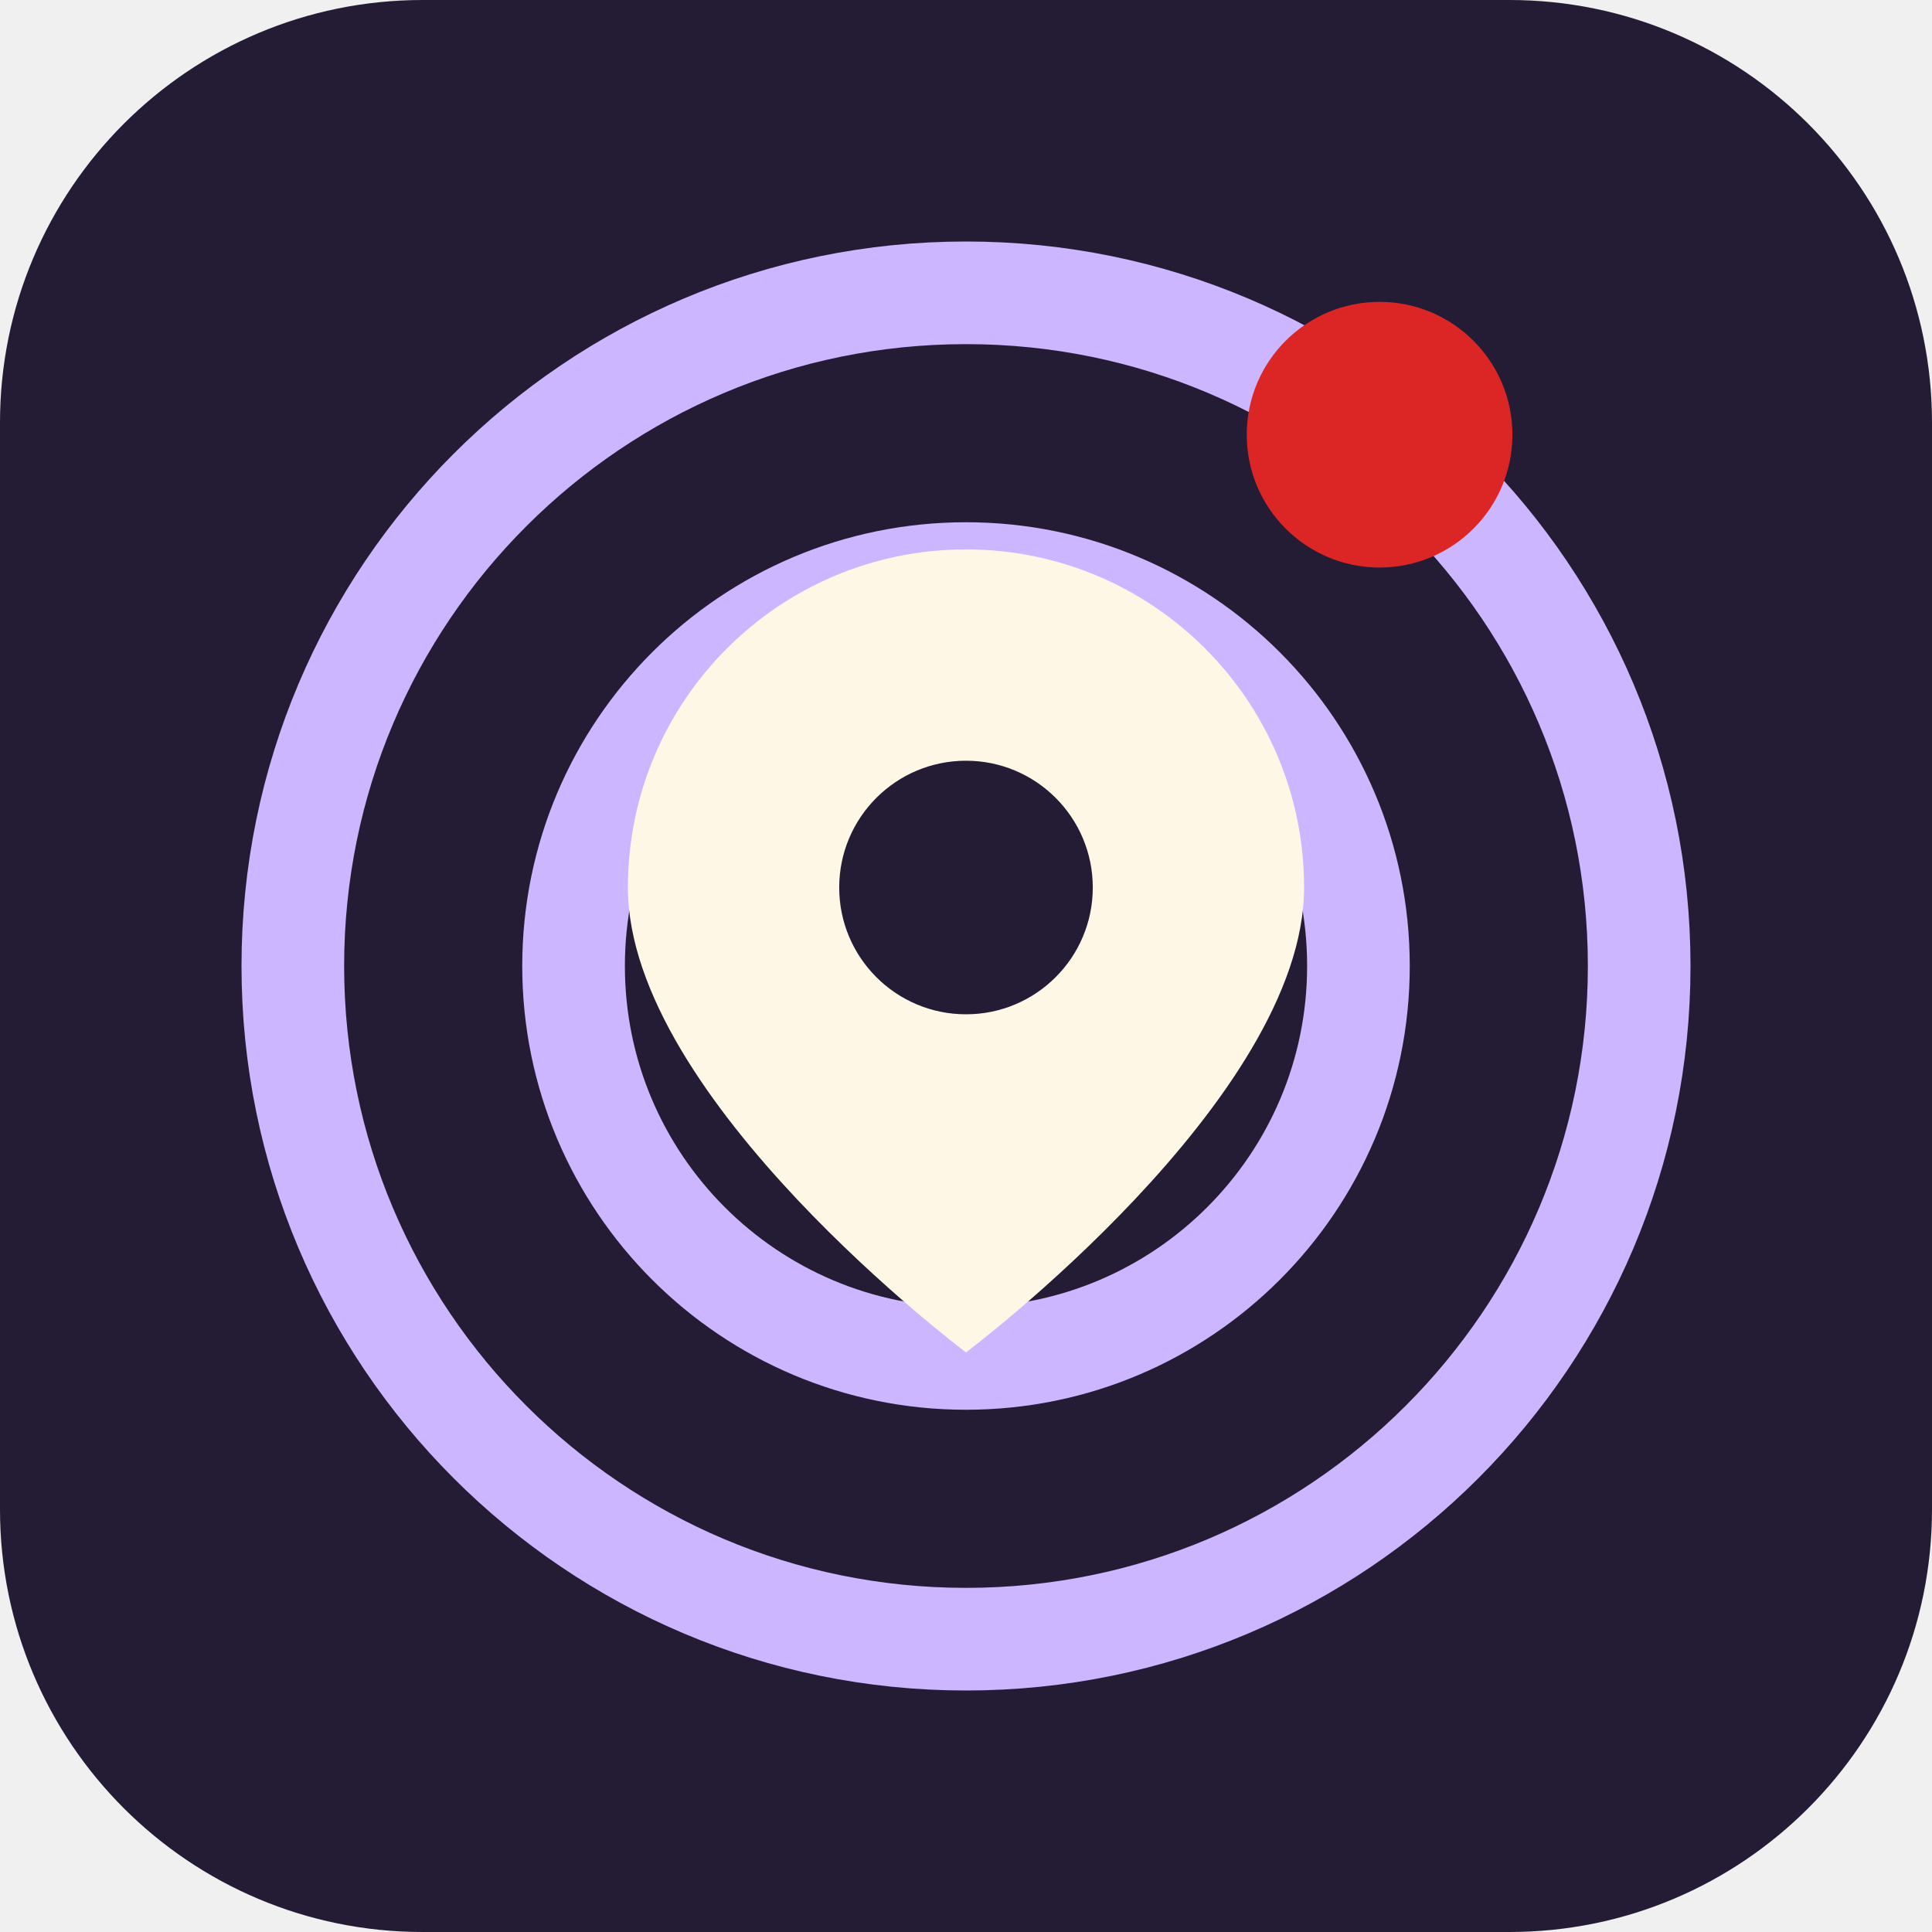
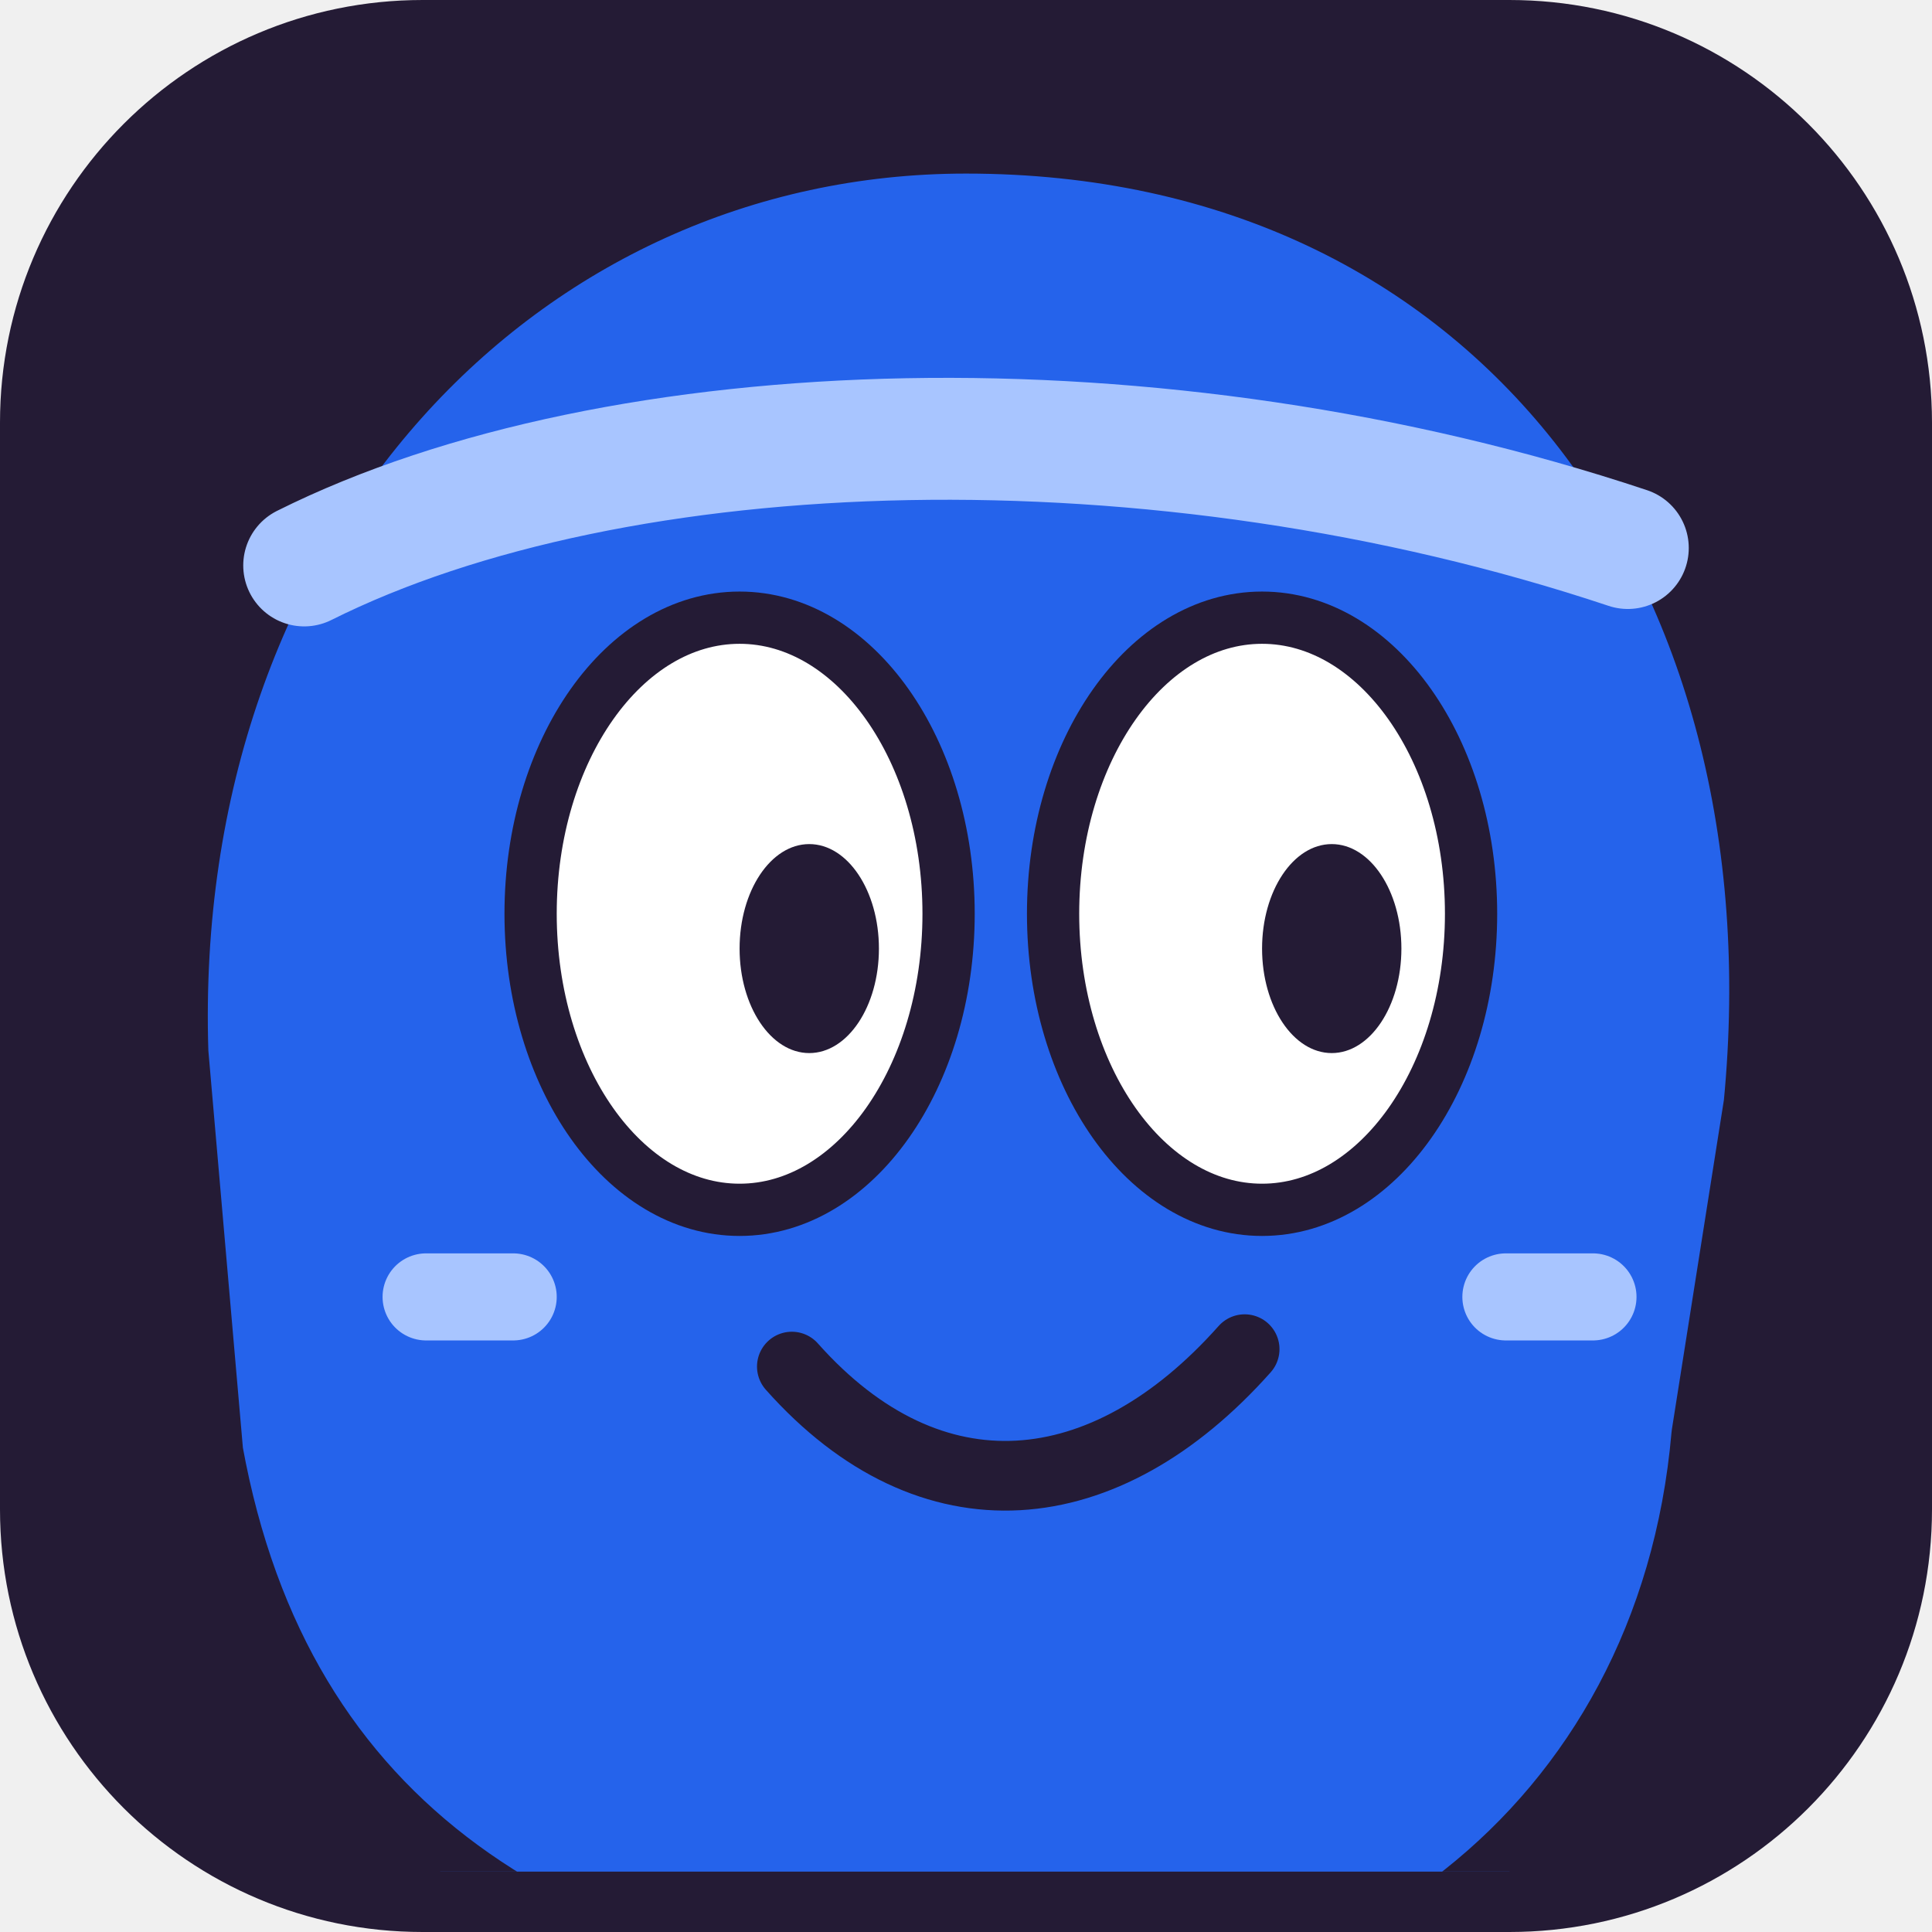
<svg xmlns="http://www.w3.org/2000/svg" width="32" height="32" viewBox="0 0 32 32">
  <rect width="32" height="32" rx="7" fill="#241b35" />
-   <g fill="none" stroke="#cbb6ff" stroke-width="1.7">
-     <circle cx="16" cy="16" r="6.5" />
-     <circle cx="16" cy="16" r="11.15" />
-   </g>
-   <g transform="translate(16 14.7) scale(0.7) translate(-12 -10)">
-     <path fill="#fff7e6" d="M20 10c0 5-8 11-8 11S4 15 4 10a8 8 0 1 1 16 0Z" />
-     <circle cx="12" cy="10" r="3" fill="#241b35" />
-   </g>
-   <circle cx="22.85" cy="7.2" r="2.2" fill="#dc2626" />
+   <svg x="1" y="1" width="30" height="30" viewBox="28 24 104 104">
+     <g fill="none" stroke="#241B35" stroke-width="5" stroke-linecap="round" stroke-linejoin="round">
+       <path d="M34 81c-1-31 20-53 46-53 31 0 49 25 46 56l-3 19c-2 23-21 37-43 35-24-2-40-12-44-34l-2-23Z" fill="#2563EB" />
+       <path d="M42 53c18-9 49-10 76-1" stroke="#A8C5FF" stroke-width="7" />
+       <ellipse cx="67" cy="73" rx="12" ry="17" fill="#FFF" stroke-width="3" />
+       <ellipse cx="97" cy="73" rx="12" ry="17" fill="#FFF" stroke-width="3" />
+       <ellipse cx="71" cy="75" rx="4" ry="6" fill="#241B35" stroke="none" />
+       <ellipse cx="101" cy="75" rx="4" ry="6" fill="#241B35" stroke="none" />
+       <path d="M70 99c8 9 18 8 26-1" stroke-width="4" />
+       <path d="M49 95h5m57 0h5" stroke="#A8C5FF" stroke-width="5" />
+     </g>
+   </svg>
</svg>
